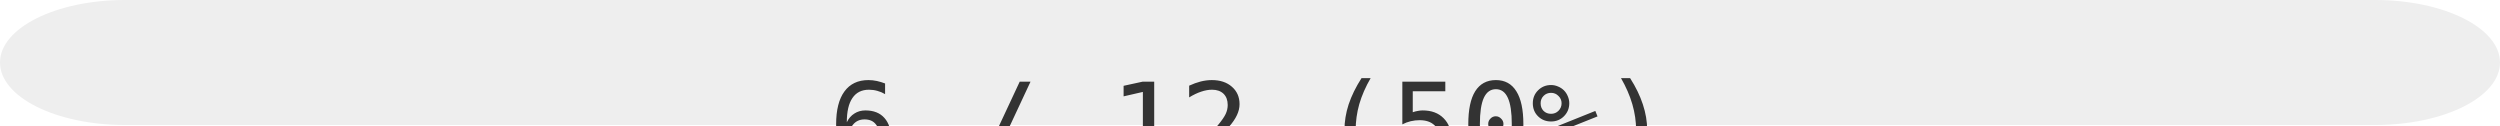
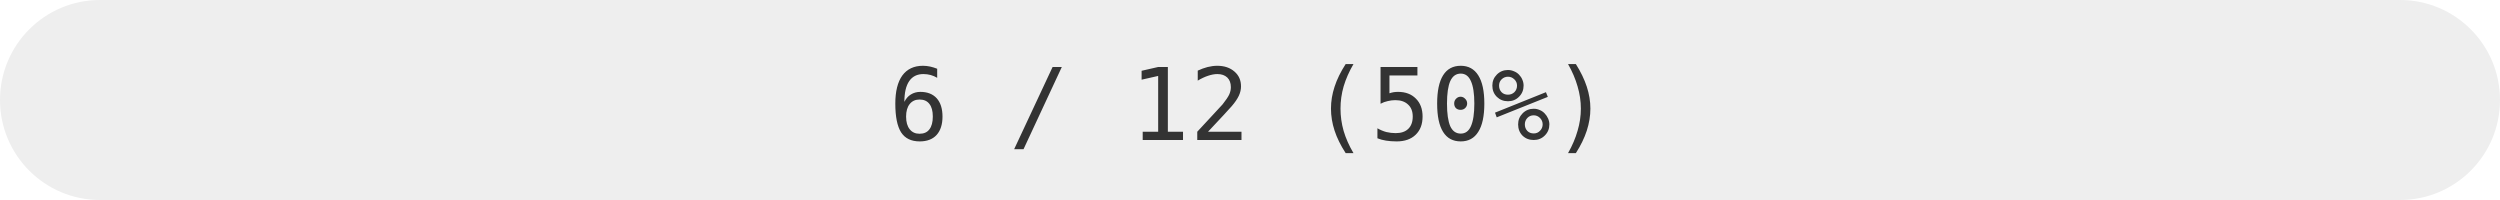
- <svg xmlns="http://www.w3.org/2000/svg" width="300" height="15">
-   <rect width="100%" height="15" fill="#eee" rx="15" ry="15" />
-   <rect width="0" height="15" fill="#FF6C6C" rx="15" ry="15">
+ <svg xmlns="http://www.w3.org/2000/svg" width="250" height="20">
+   <rect width="100%" height="20" fill="#eee" rx="10" ry="10" />
+   <rect width="0" height="20" fill="#FF6C6C" rx="10" ry="10">
    <animate attributeName="width" from="0" to="50%" dur="1s" fill="freeze" />
  </rect>
-   <text x="150" y="20" font-family="Fira Code, monospace" font-size="14" fill="#333" text-anchor="middle">
+   <text x="125" y="14" font-family="Fira Code, monospace" font-size="10" fill="#333" text-anchor="middle">
    6 / 12 (50%)
  </text>
</svg>
